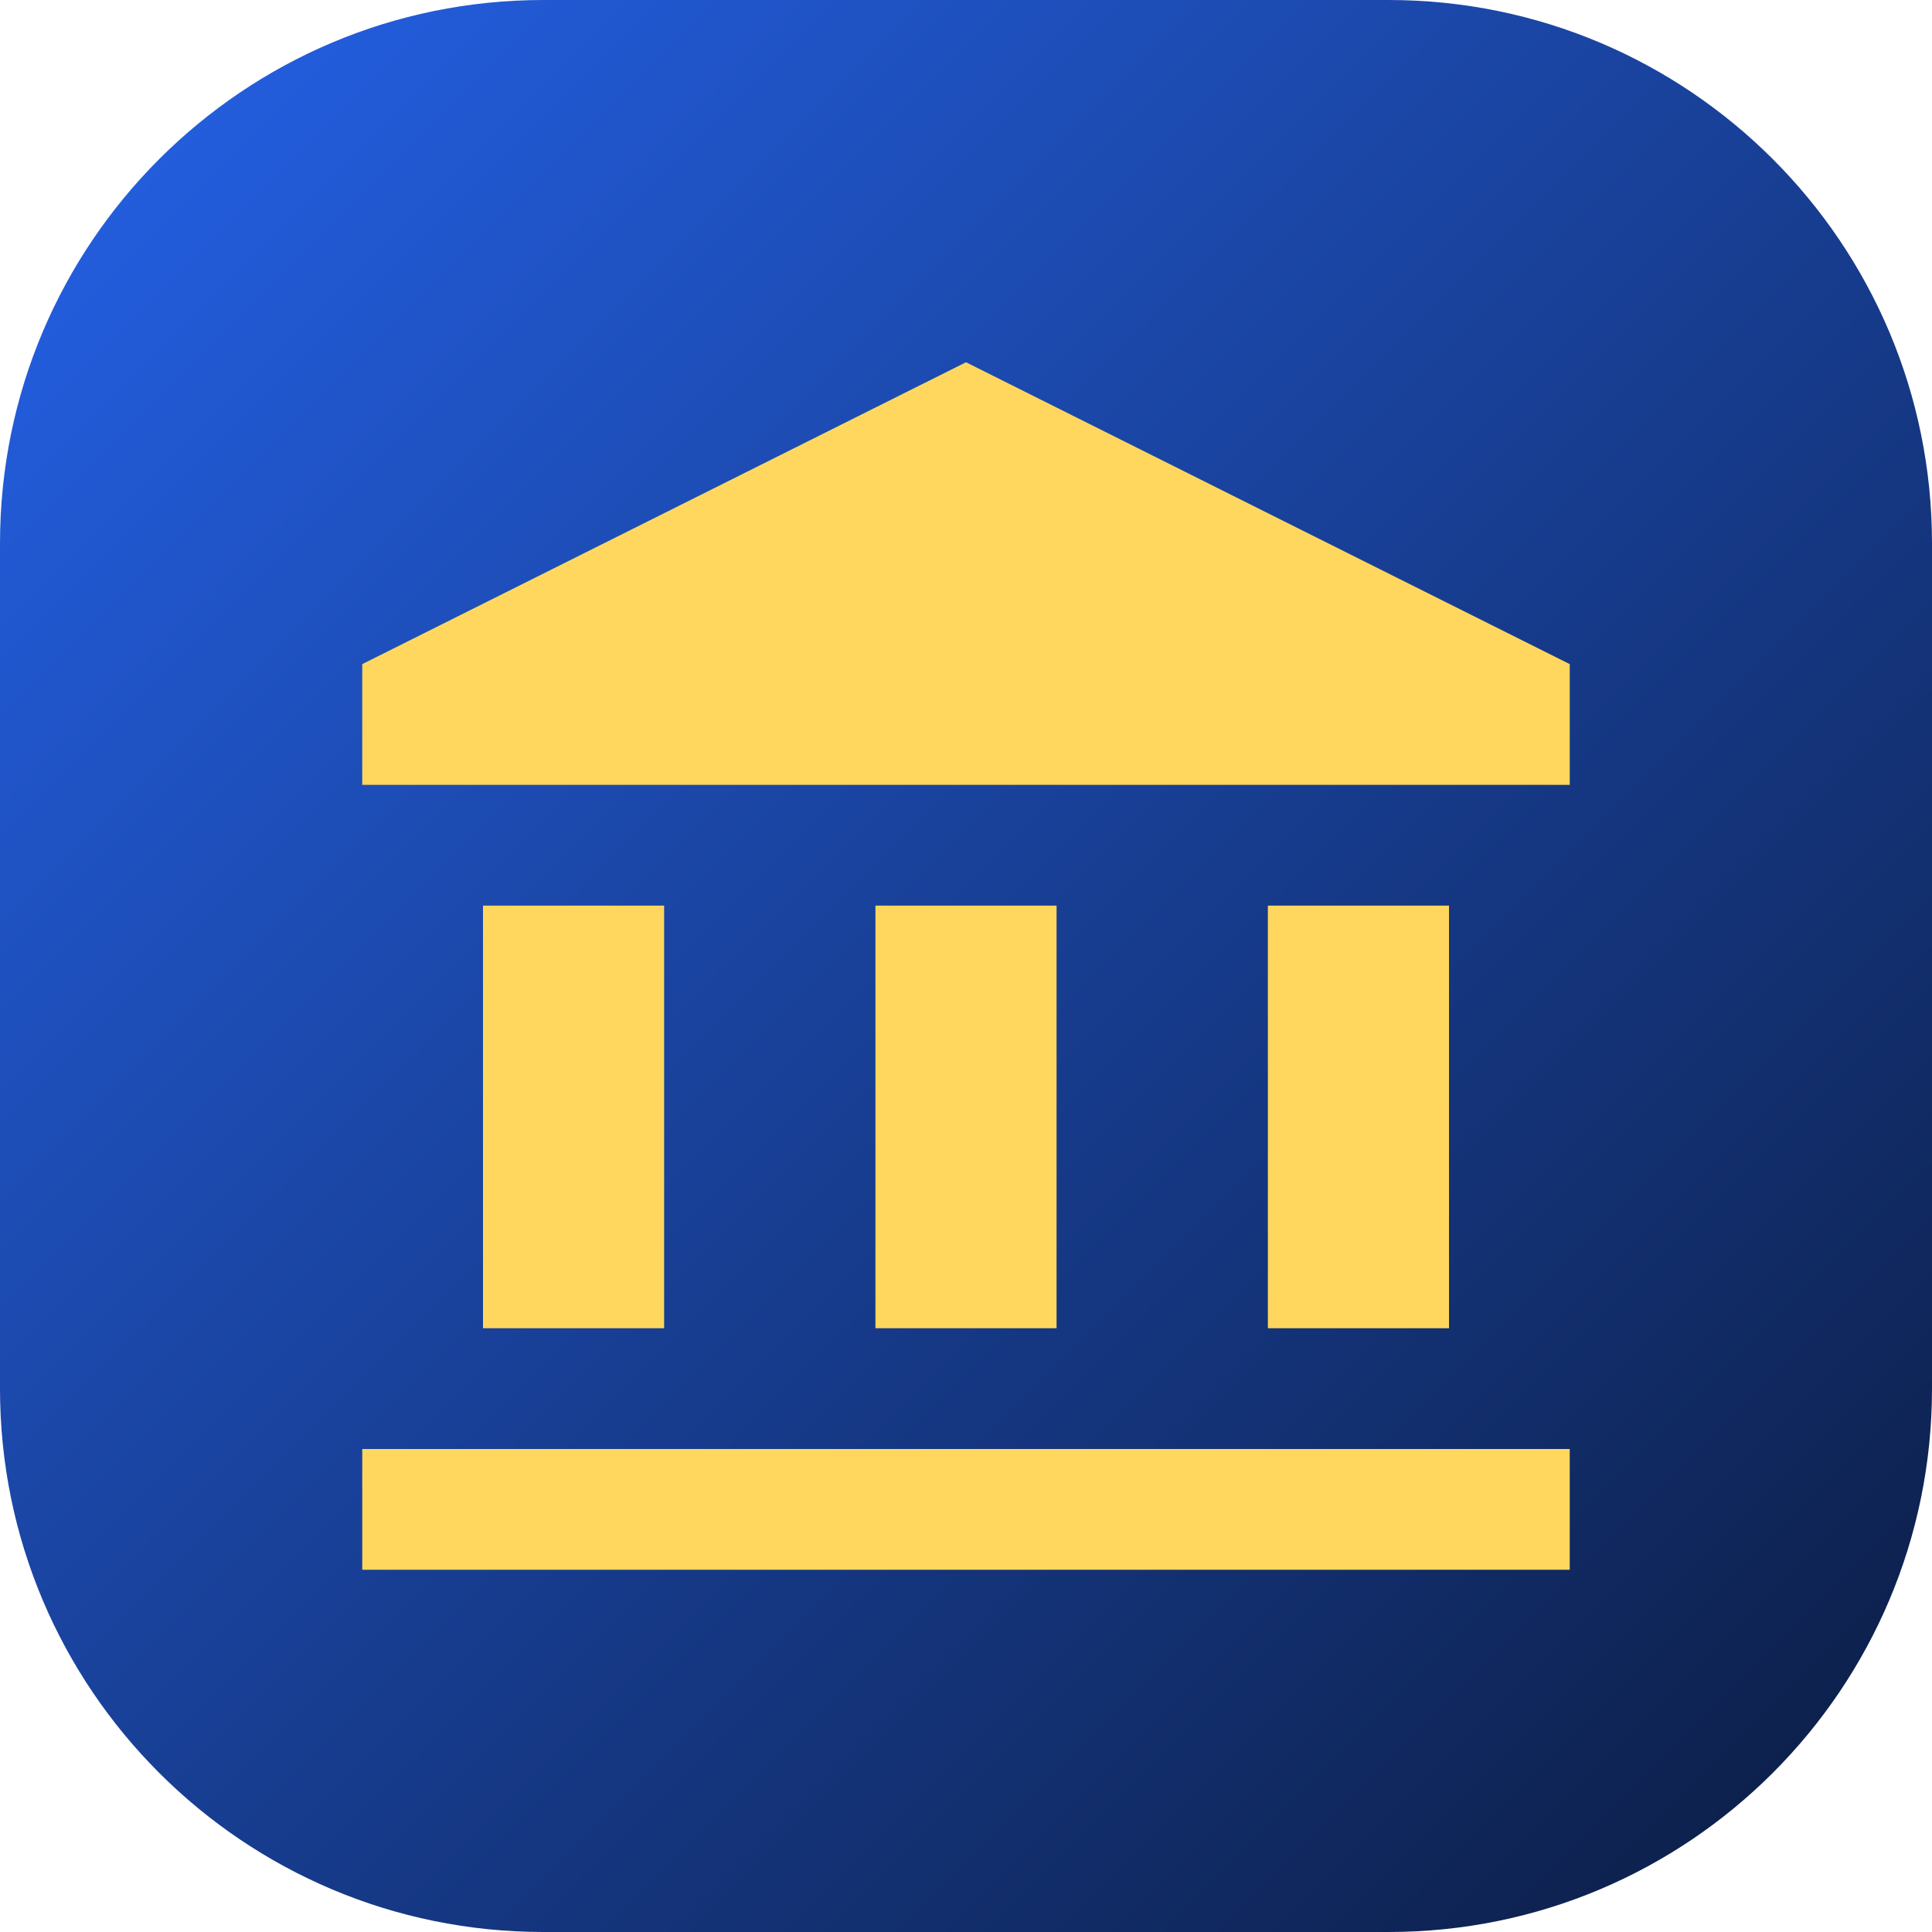
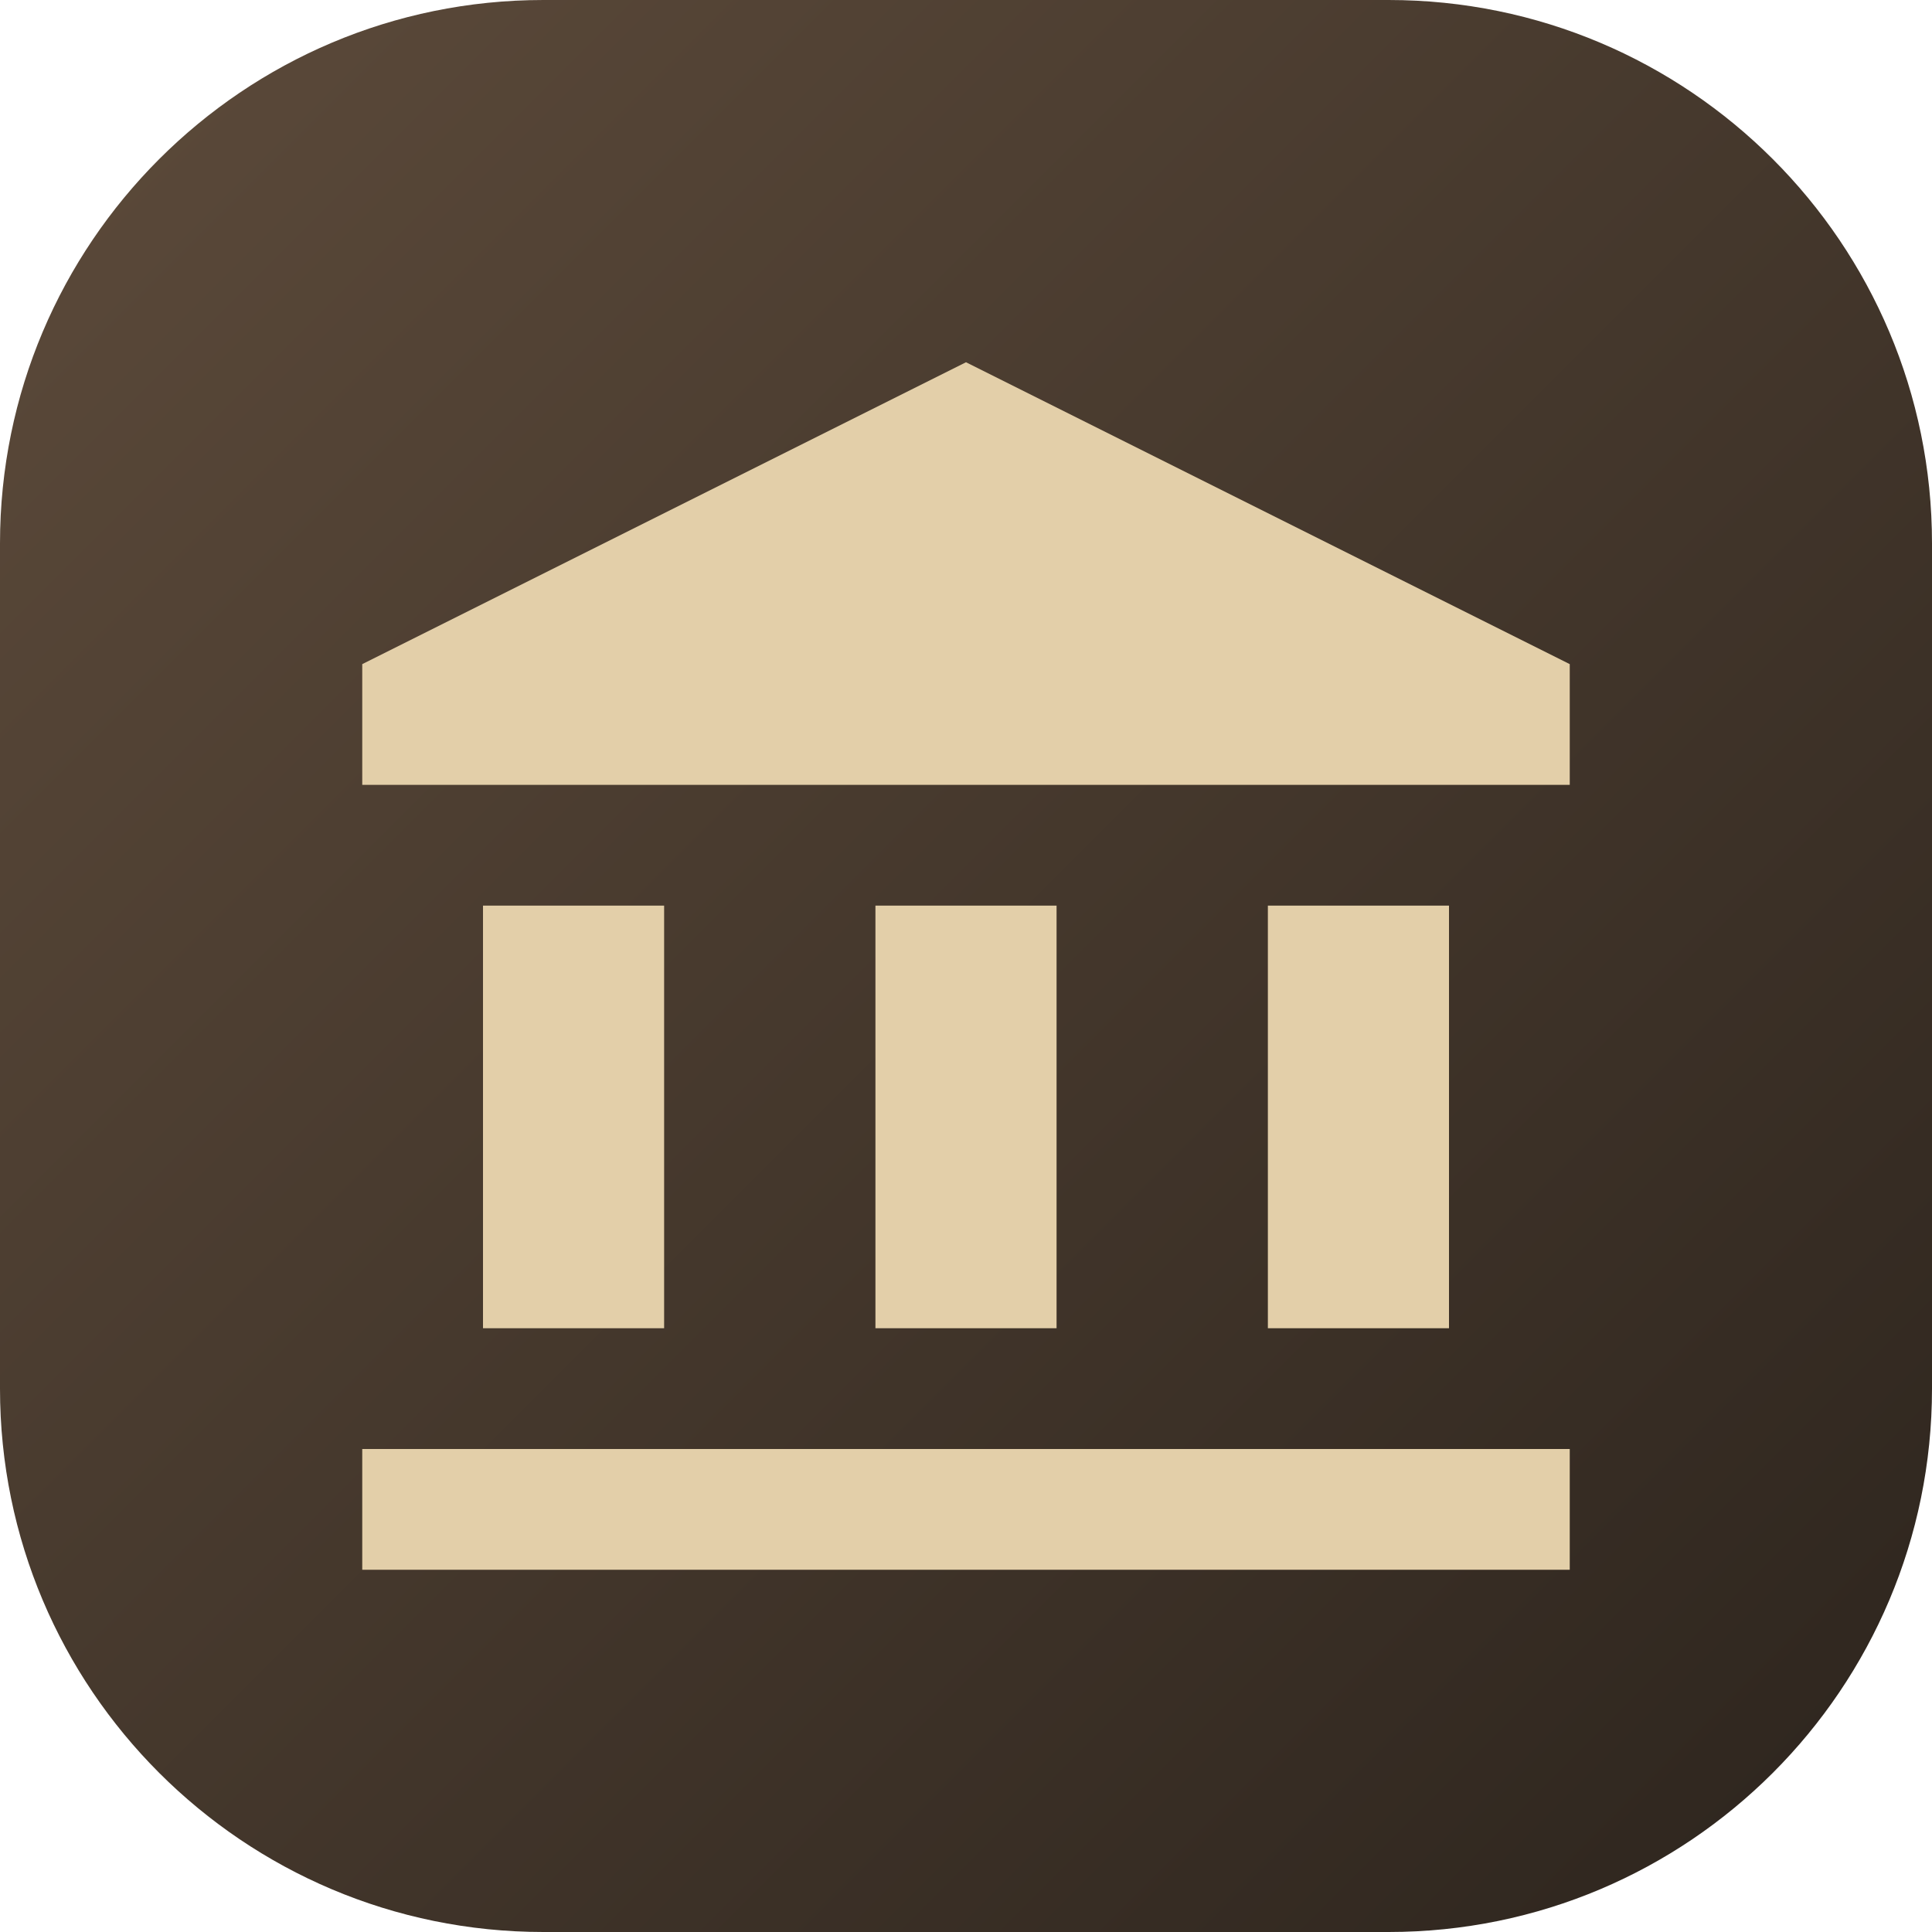
<svg xmlns="http://www.w3.org/2000/svg" viewBox="0 0 32 32">
  <defs>
    <linearGradient id="g" x1="0" y1="0" x2="1" y2="1">
-       <stop offset="0" stop-color="#2563eb" />
-       <stop offset="1" stop-color="#0b1b3f" />
+       <stop offset="0" stop-color="#5d4b3b" />
+       <stop offset="1" stop-color="#2c241d" />
    </linearGradient>
  </defs>
  <rect width="32" height="32" rx="9" fill="url(#g)" />
-   <path d="M16 6 6 11v2h20v-2L16 6Zm-8 9v7h3v-7H8Zm6.5 0v7h3v-7h-3ZM21 15v7h3v-7h-3ZM6 24v2h20v-2H6Z" fill="#ffd75e" />
+   <path d="M16 6 6 11v2h20v-2L16 6Zm-8 9v7h3v-7H8Zm6.5 0v7h3v-7h-3ZM21 15v7h3v-7h-3ZM6 24v2h20v-2H6Z" fill="#e3cfa9" />
</svg>
